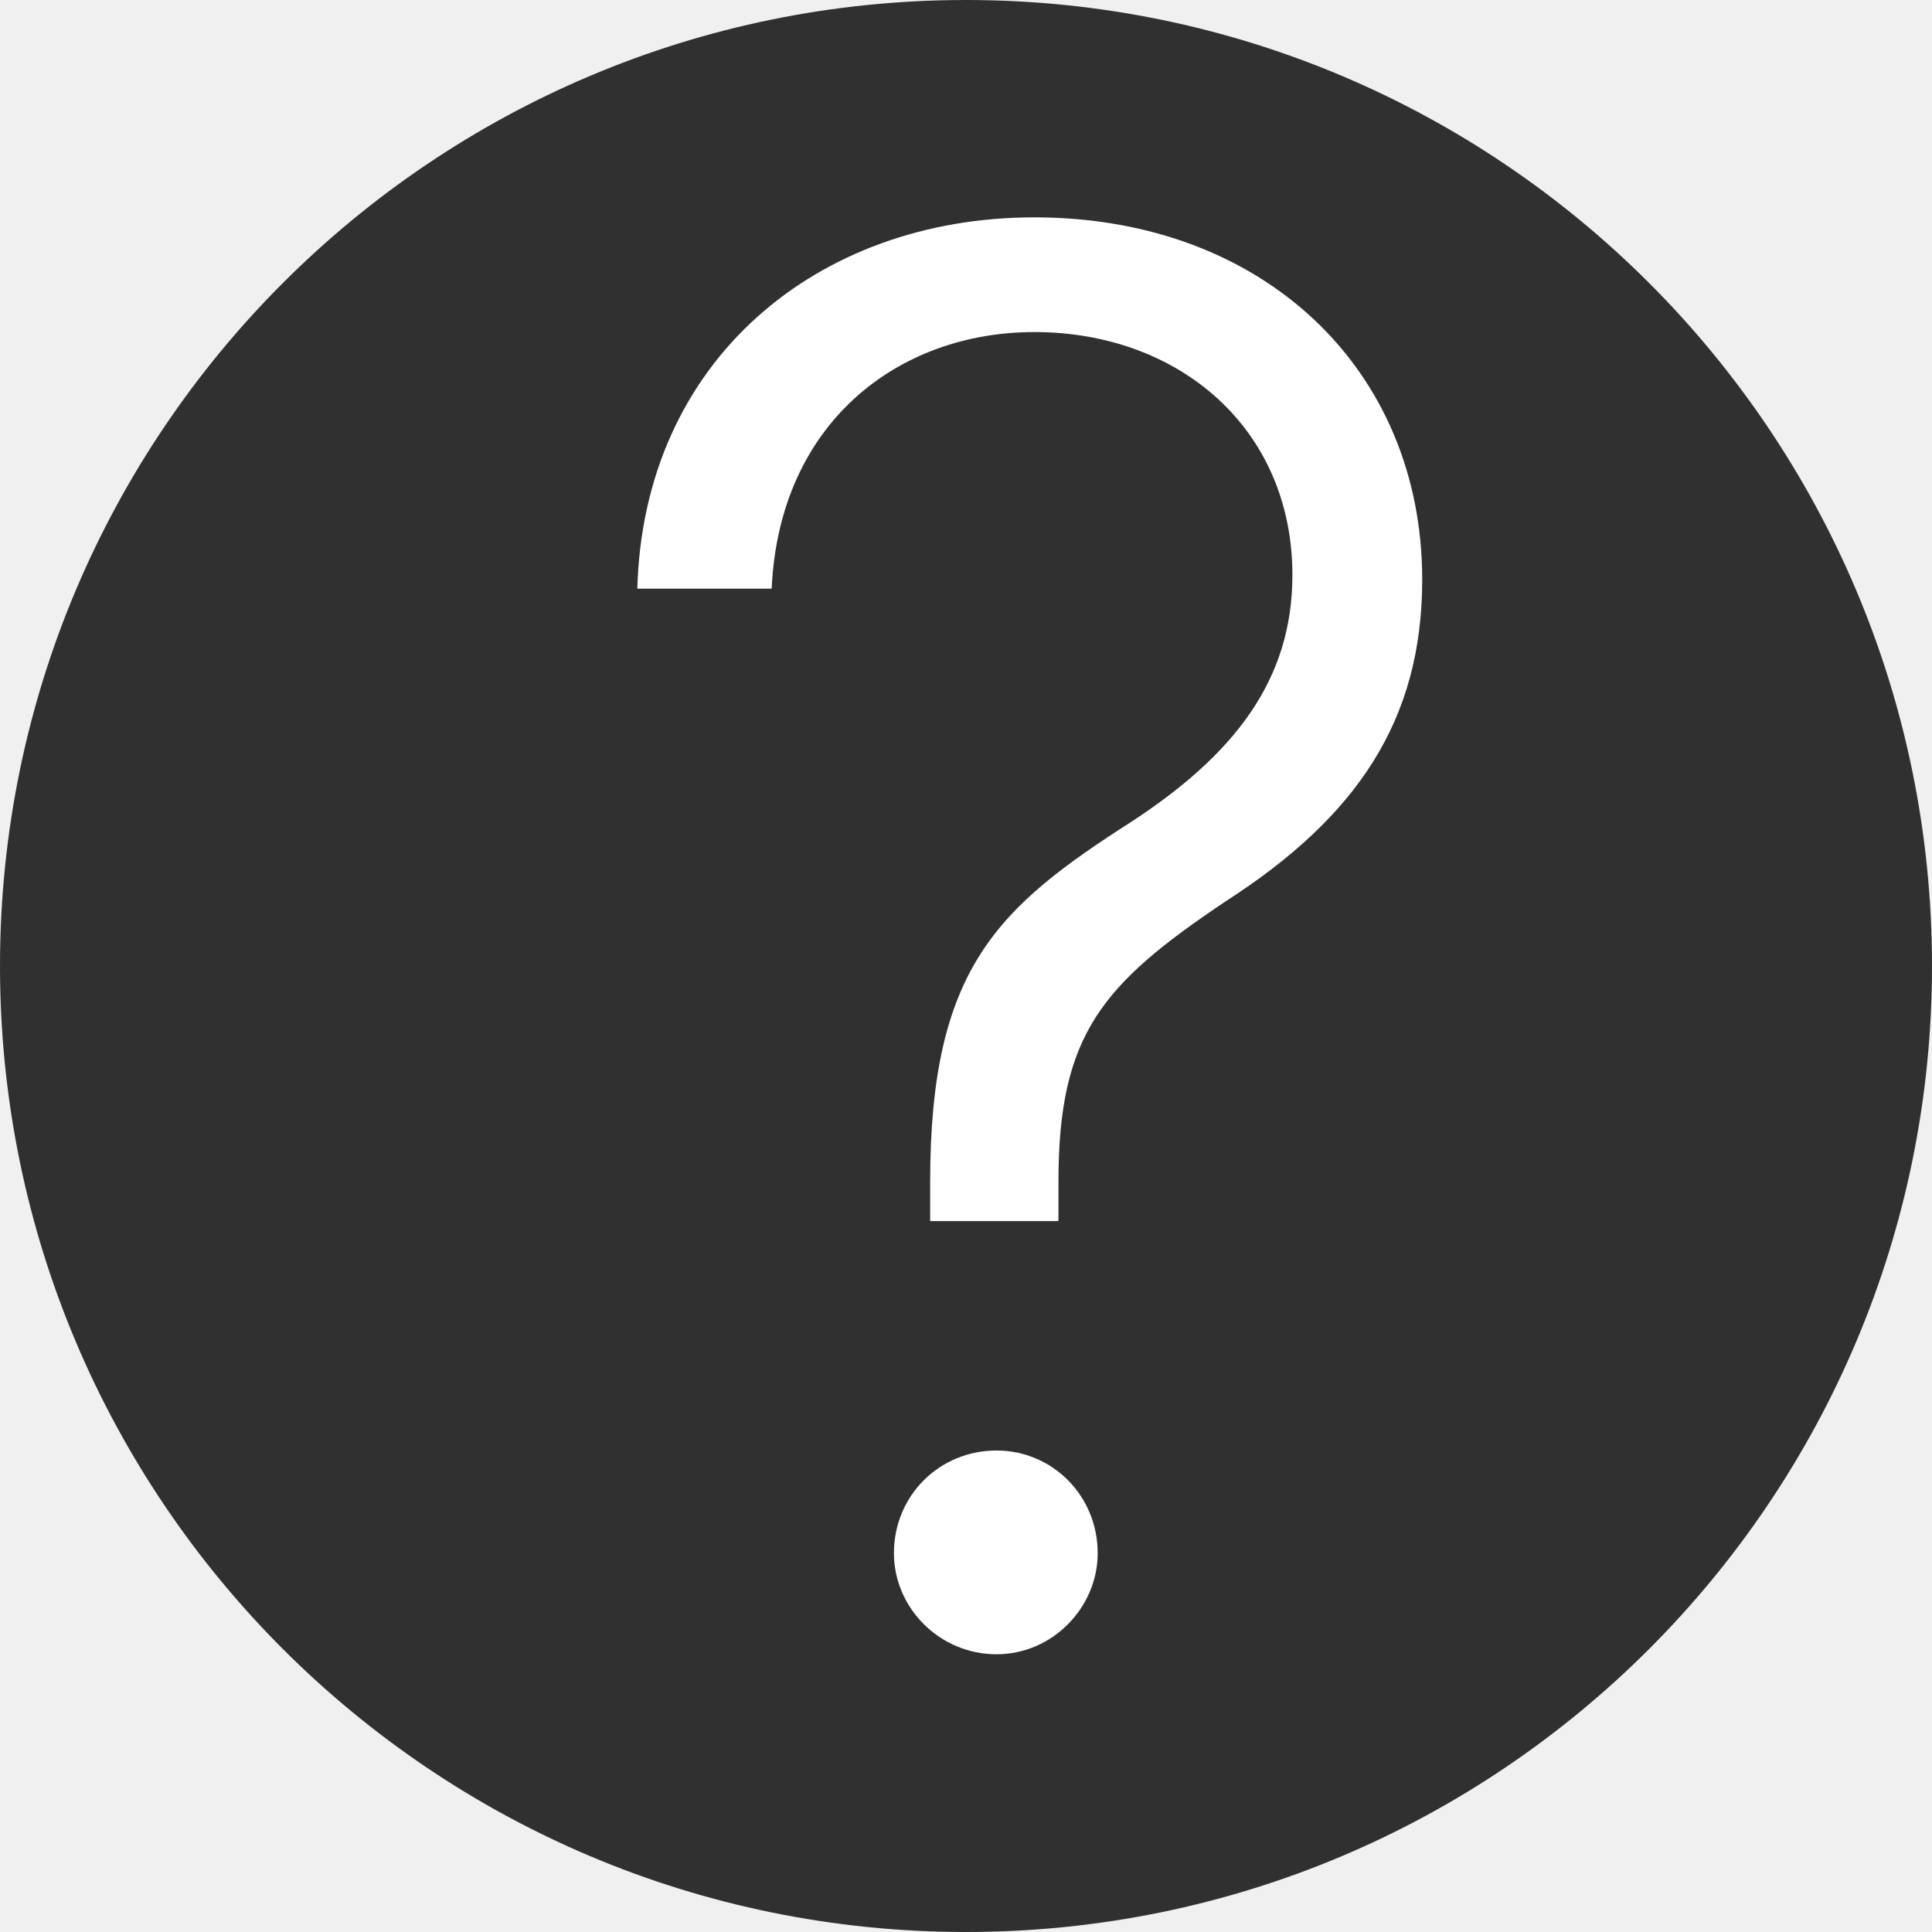
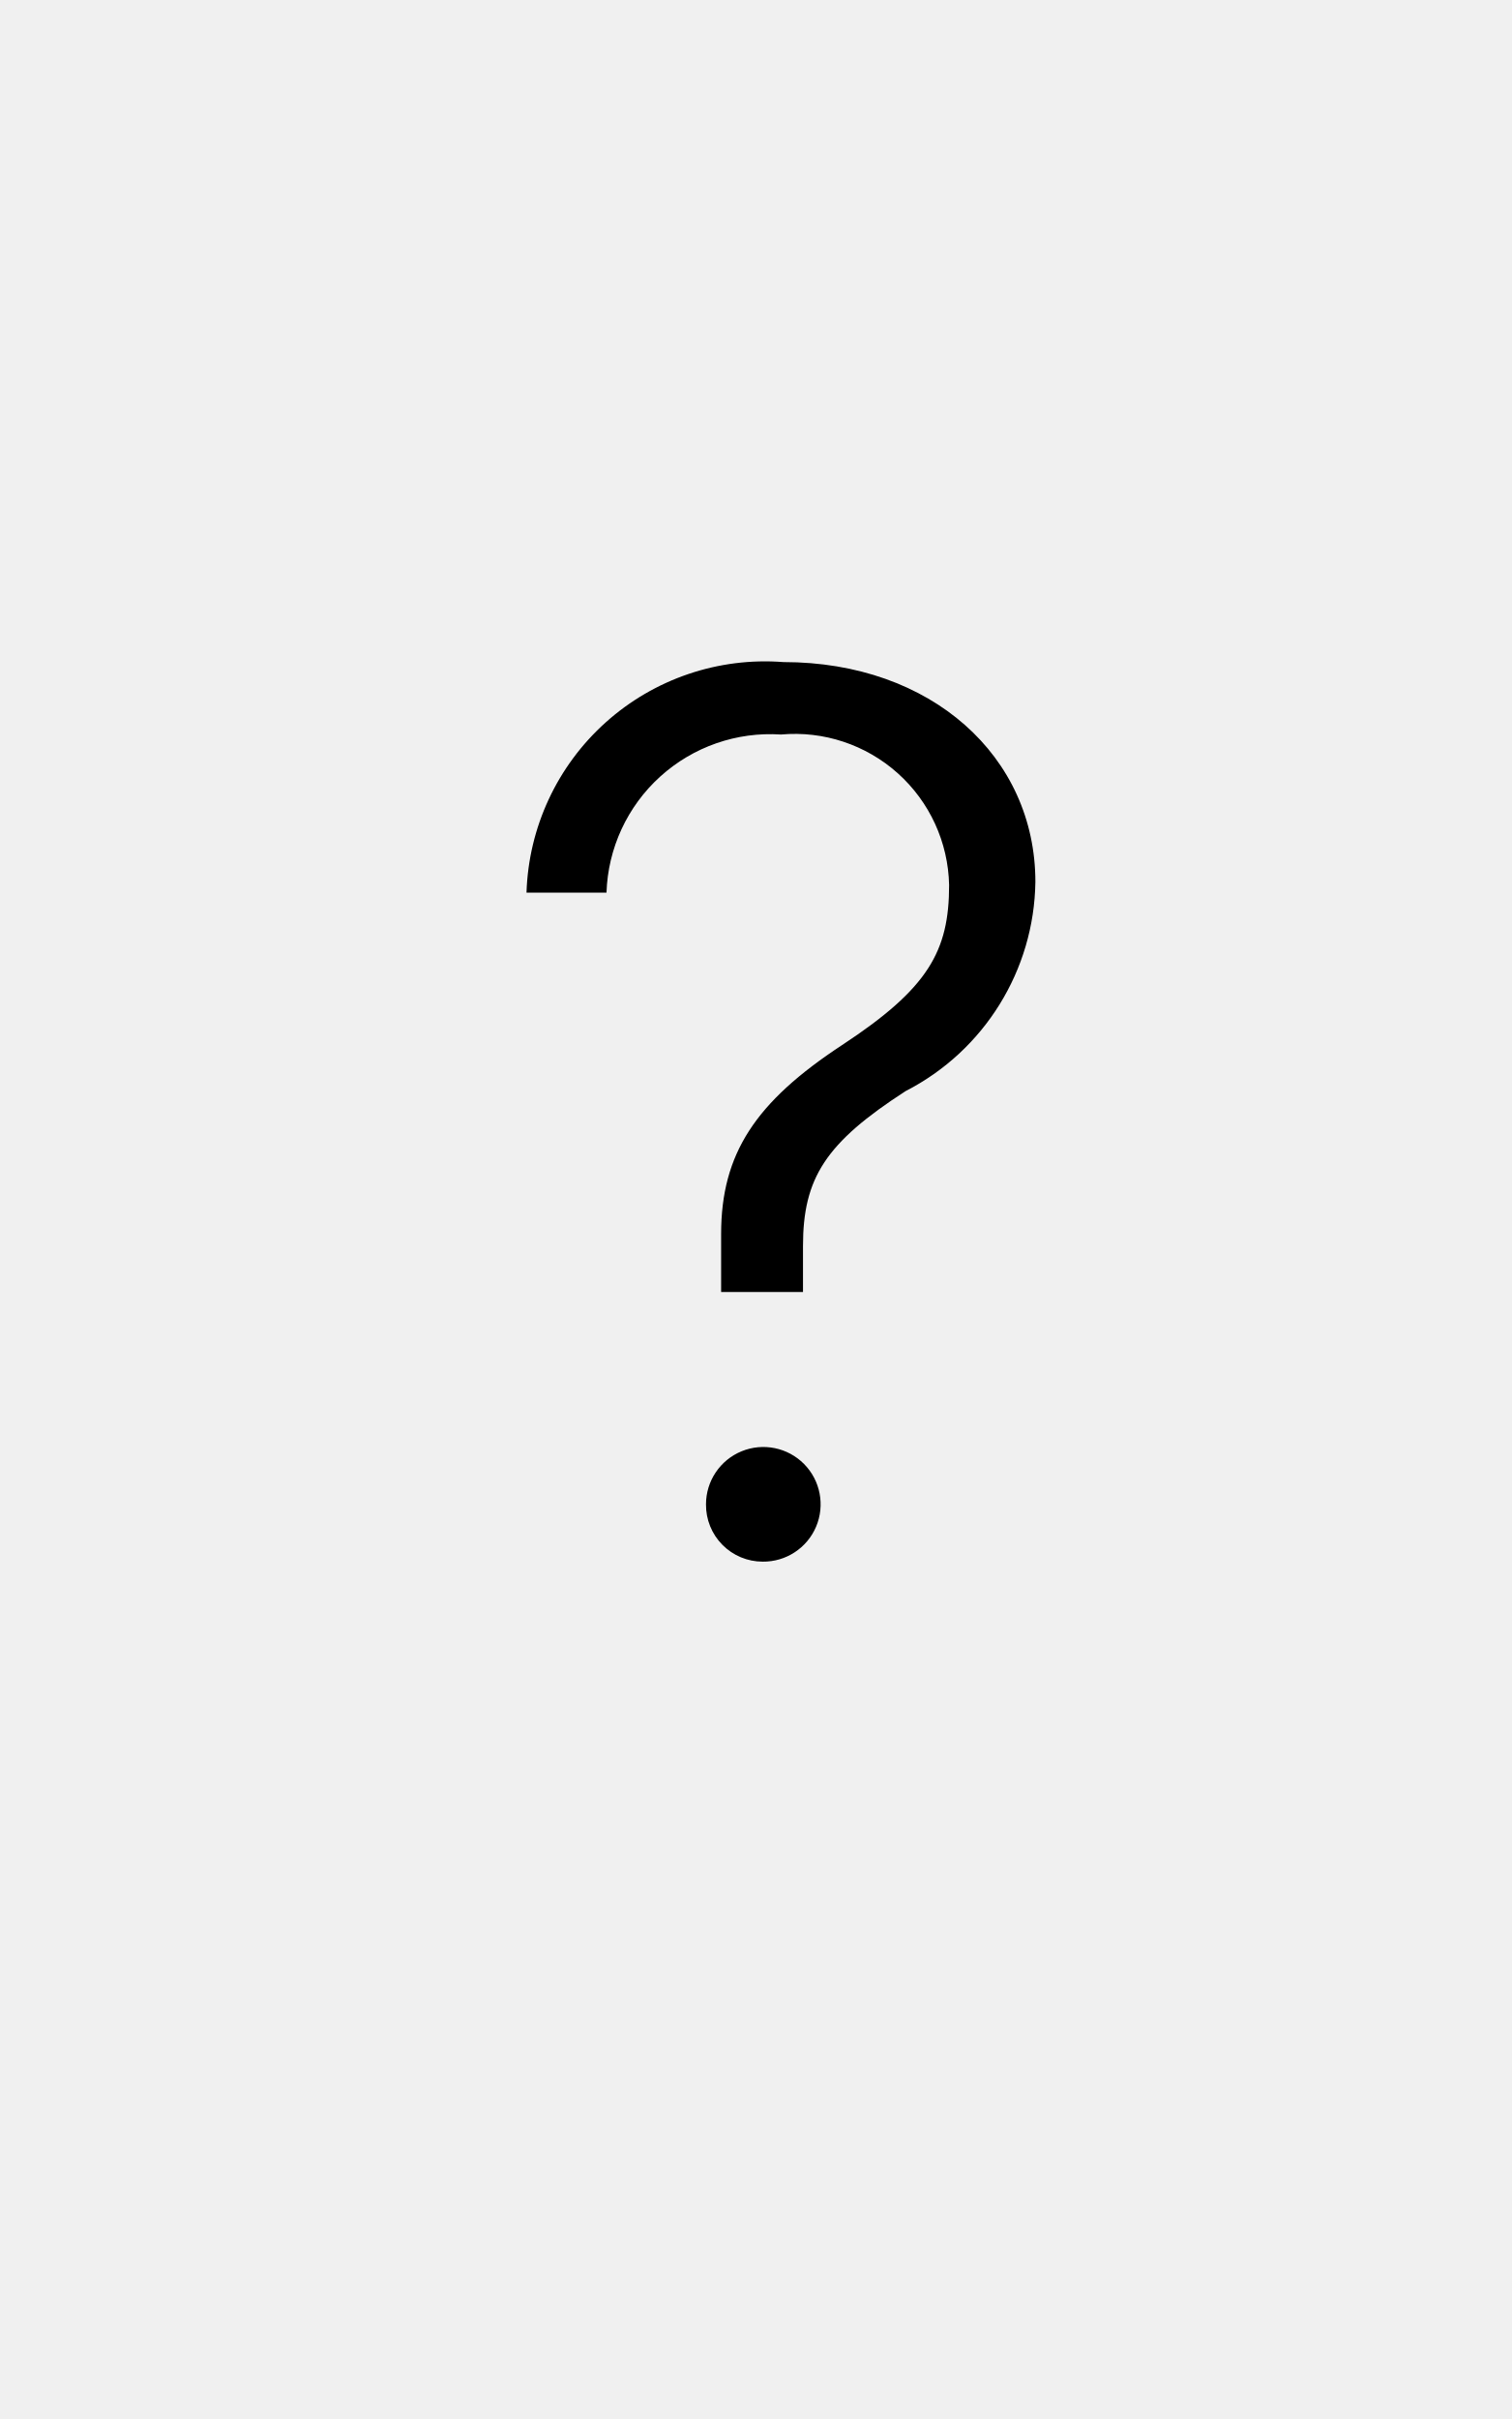
- <svg xmlns="http://www.w3.org/2000/svg" width="20px" height="20px" viewBox="0 0 20 20" version="1.1">
-   <g stroke="none" stroke-width="1">
-     <g transform="translate(-140, -4332)">
-       <g transform="translate(138, 4331)">
-         <circle fill-rule="evenodd" opacity="0.8" cx="12" cy="11" r="10" />
-         <text font-family="SFProDisplay-Light, SF Pro Display" font-size="20" font-weight="300" fill="#FFFFFF">
-           <tspan x="7.754" y="18">?</tspan>
-         </text>
-       </g>
-     </g>
-   </g>
+ <svg xmlns="http://www.w3.org/2000/svg" id="Layer_1" data-name="Layer 1" viewBox="0 0 24 38.4">
+   <circle fill="none" cx="12.04" cy="17.71" r="9.99" />
+   <path stroke="none" d="M12.44,10.51c2.35,0,4,1.5,4,3.49a3.79,3.79,0,0,1-2.06,3.32c-1.27.82-1.63,1.38-1.63,2.46v.73h-1.3v-.92c0-1.28.55-2.1,1.92-3s1.7-1.49,1.7-2.54a2.45,2.45,0,0,0-2.67-2.39,2.6,2.6,0,0,0-2.77,2.51H8.36A3.79,3.79,0,0,1,12.44,10.51ZM11.21,23.88a.91.91,0,1,1,.9.91A.9.9,0,0,1,11.21,23.88Z" />
</svg>
